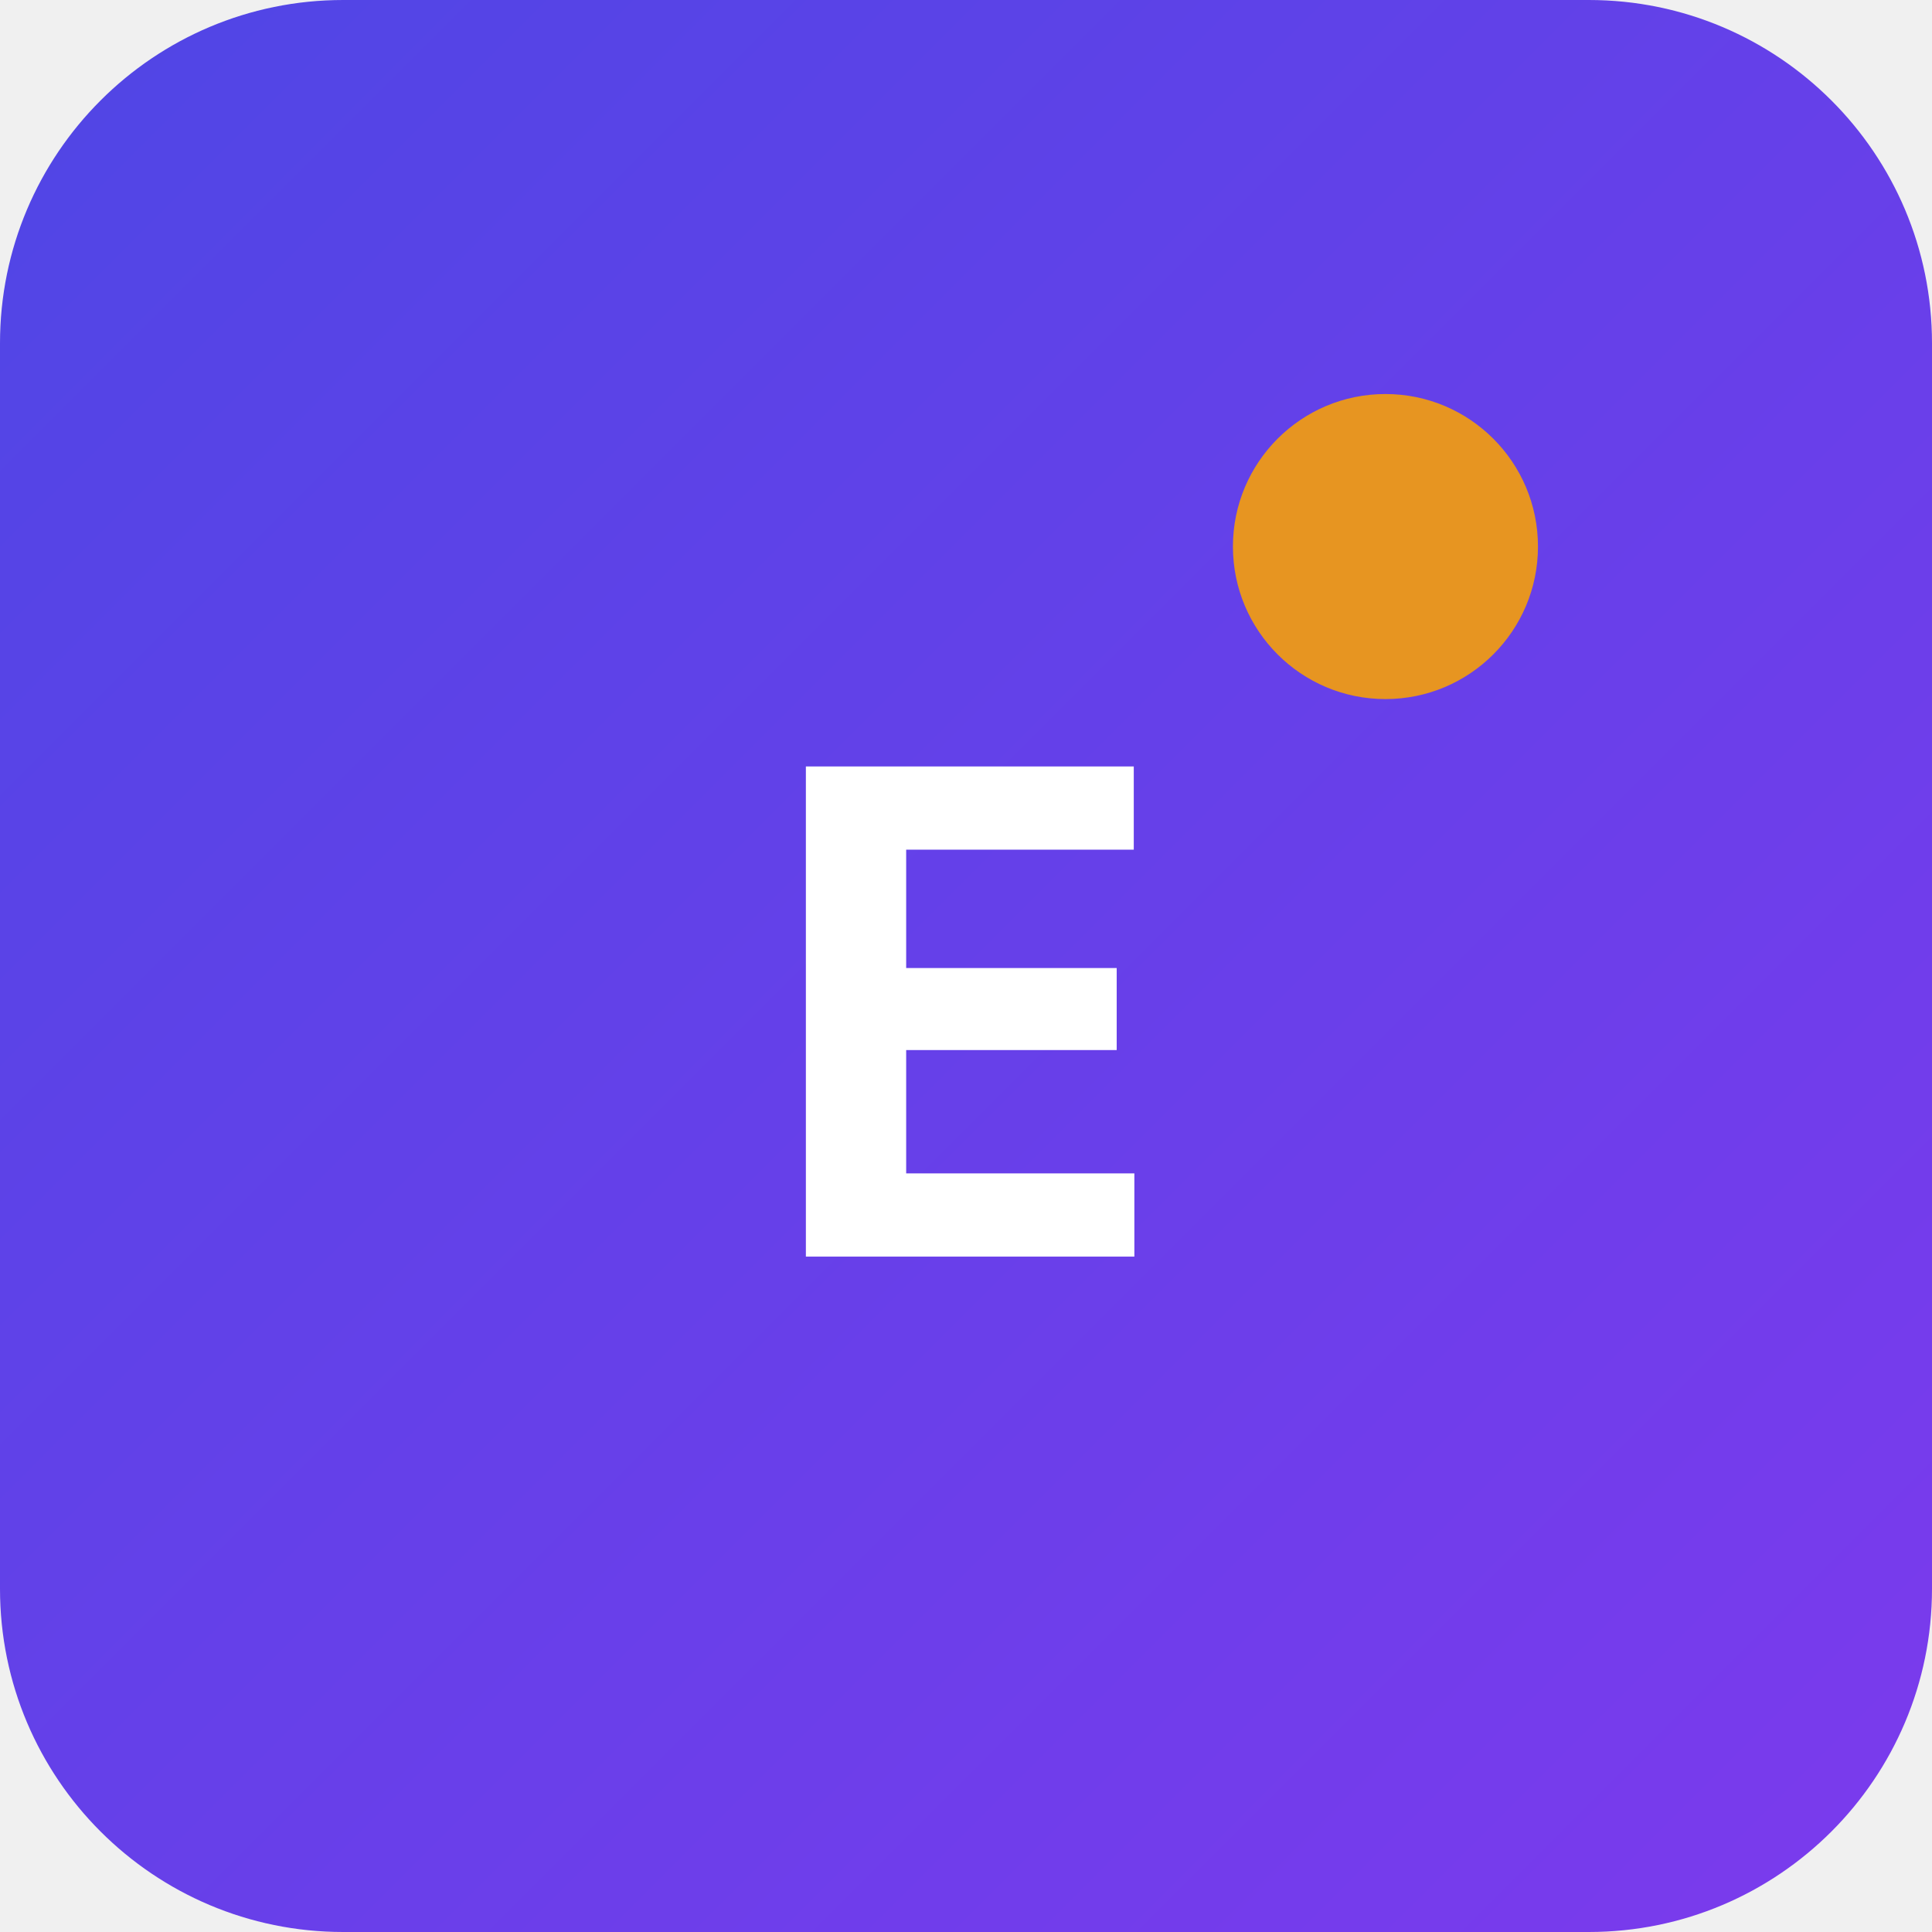
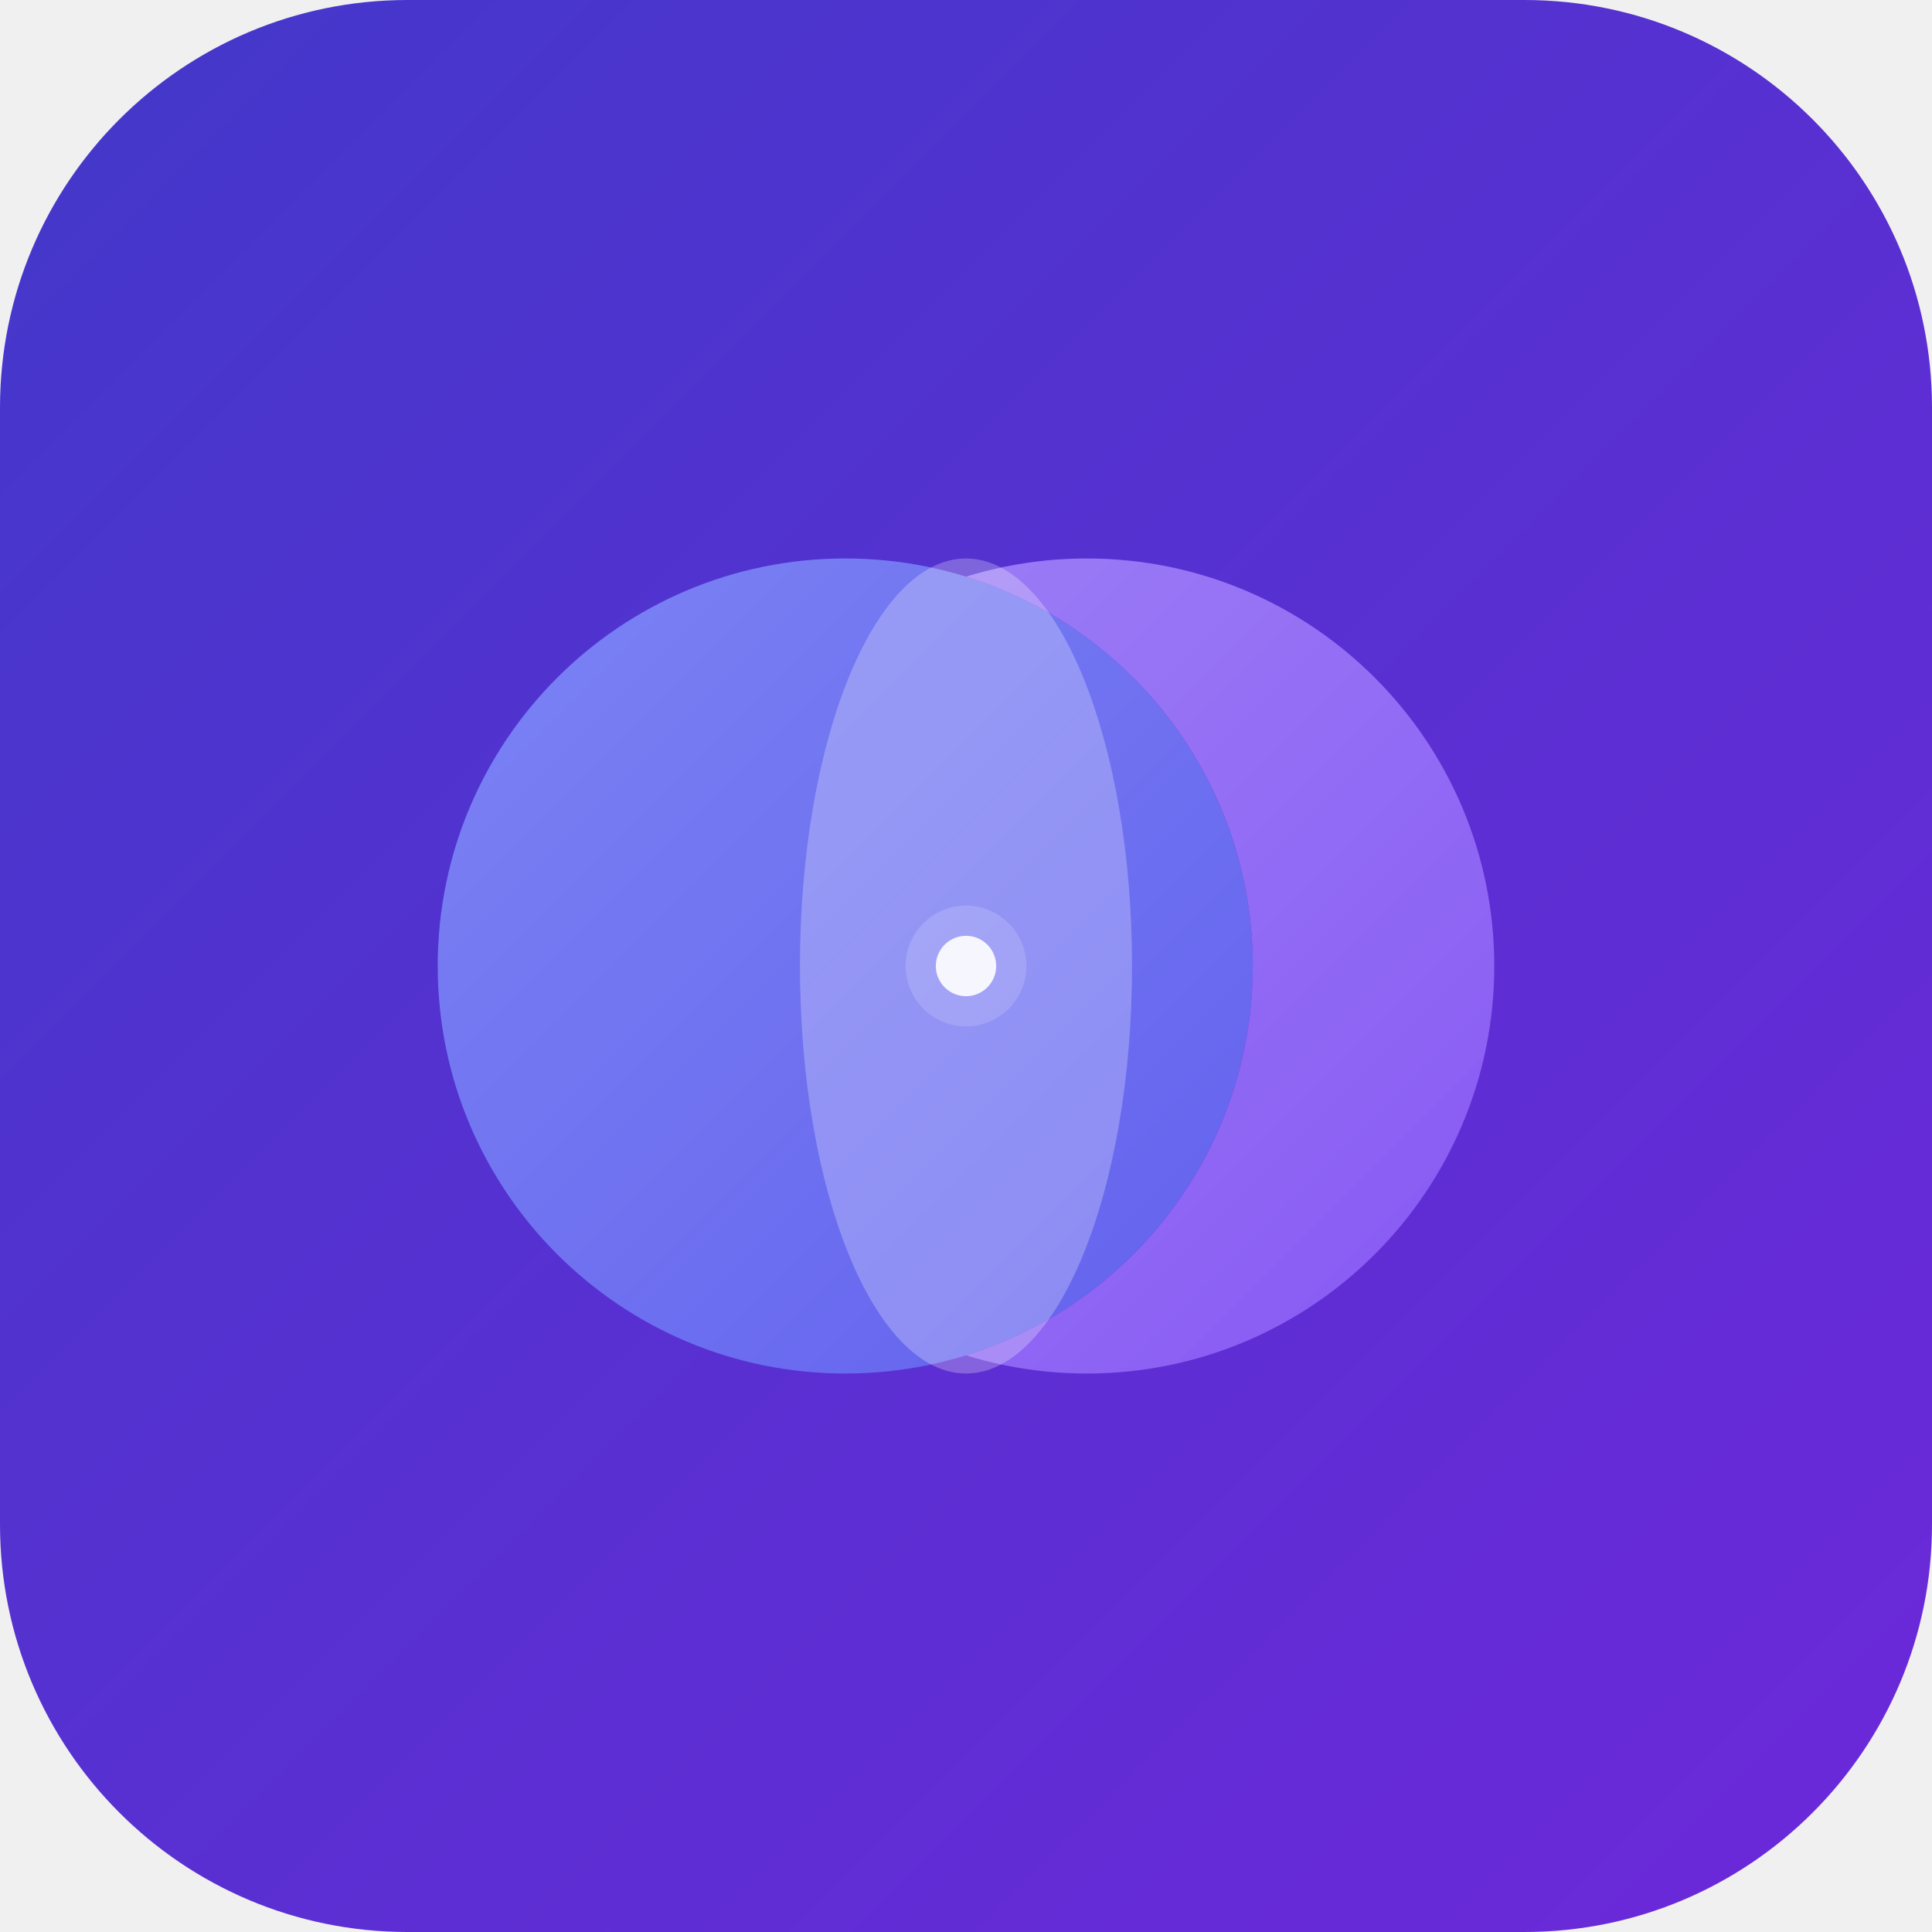
- <svg xmlns="http://www.w3.org/2000/svg" width="152" height="152" viewBox="0 0 152 152">
+ <svg xmlns="http://www.w3.org/2000/svg" width="152" height="152" viewBox="0 0 512 512">
  <defs>
    <linearGradient id="bg" x1="0%" y1="0%" x2="100%" y2="100%">
-       <stop offset="0%" stop-color="#4F46E5" />
-       <stop offset="100%" stop-color="#7C3AED" />
+       <stop offset="0%" stop-color="#4338CA" />
+       <stop offset="100%" stop-color="#6D28D9" />
    </linearGradient>
+     <linearGradient id="circle-left" x1="0%" y1="0%" x2="100%" y2="100%">
+       <stop offset="0%" stop-color="#818CF8" />
+       <stop offset="100%" stop-color="#6366F1" />
+     </linearGradient>
+     <linearGradient id="circle-right" x1="0%" y1="0%" x2="100%" y2="100%">
+       <stop offset="0%" stop-color="#A78BFA" />
+       <stop offset="100%" stop-color="#8B5CF6" />
+     </linearGradient>
+     <mask id="overlap-mask">
+       <rect width="512" height="512" fill="white" />
+       <circle cx="224" cy="256" r="108" fill="black" />
+     </mask>
  </defs>
-   <rect width="152" height="152" rx="27" fill="url(#bg)" />
-   <text x="50%" y="52%" dominant-baseline="middle" text-anchor="middle" font-family="system-ui, -apple-system, sans-serif" font-weight="bold" font-size="53" fill="white">E</text>
-   <circle cx="109" cy="43" r="12" fill="#F59E0B" opacity="0.9" />
+   <rect width="512" height="512" rx="108" fill="url(#bg)" />
+   <circle cx="224" cy="256" r="108" fill="url(#circle-left)" opacity="0.9" />
+   <circle cx="288" cy="256" r="108" fill="url(#circle-right)" opacity="0.9" mask="url(#overlap-mask)" />
+   <ellipse cx="256" cy="256" rx="44" ry="108" fill="white" opacity="0.25" />
+   <circle cx="256" cy="256" r="8" fill="white" opacity="0.9" />
+   <circle cx="256" cy="256" r="16" fill="white" opacity="0.15" />
</svg>
